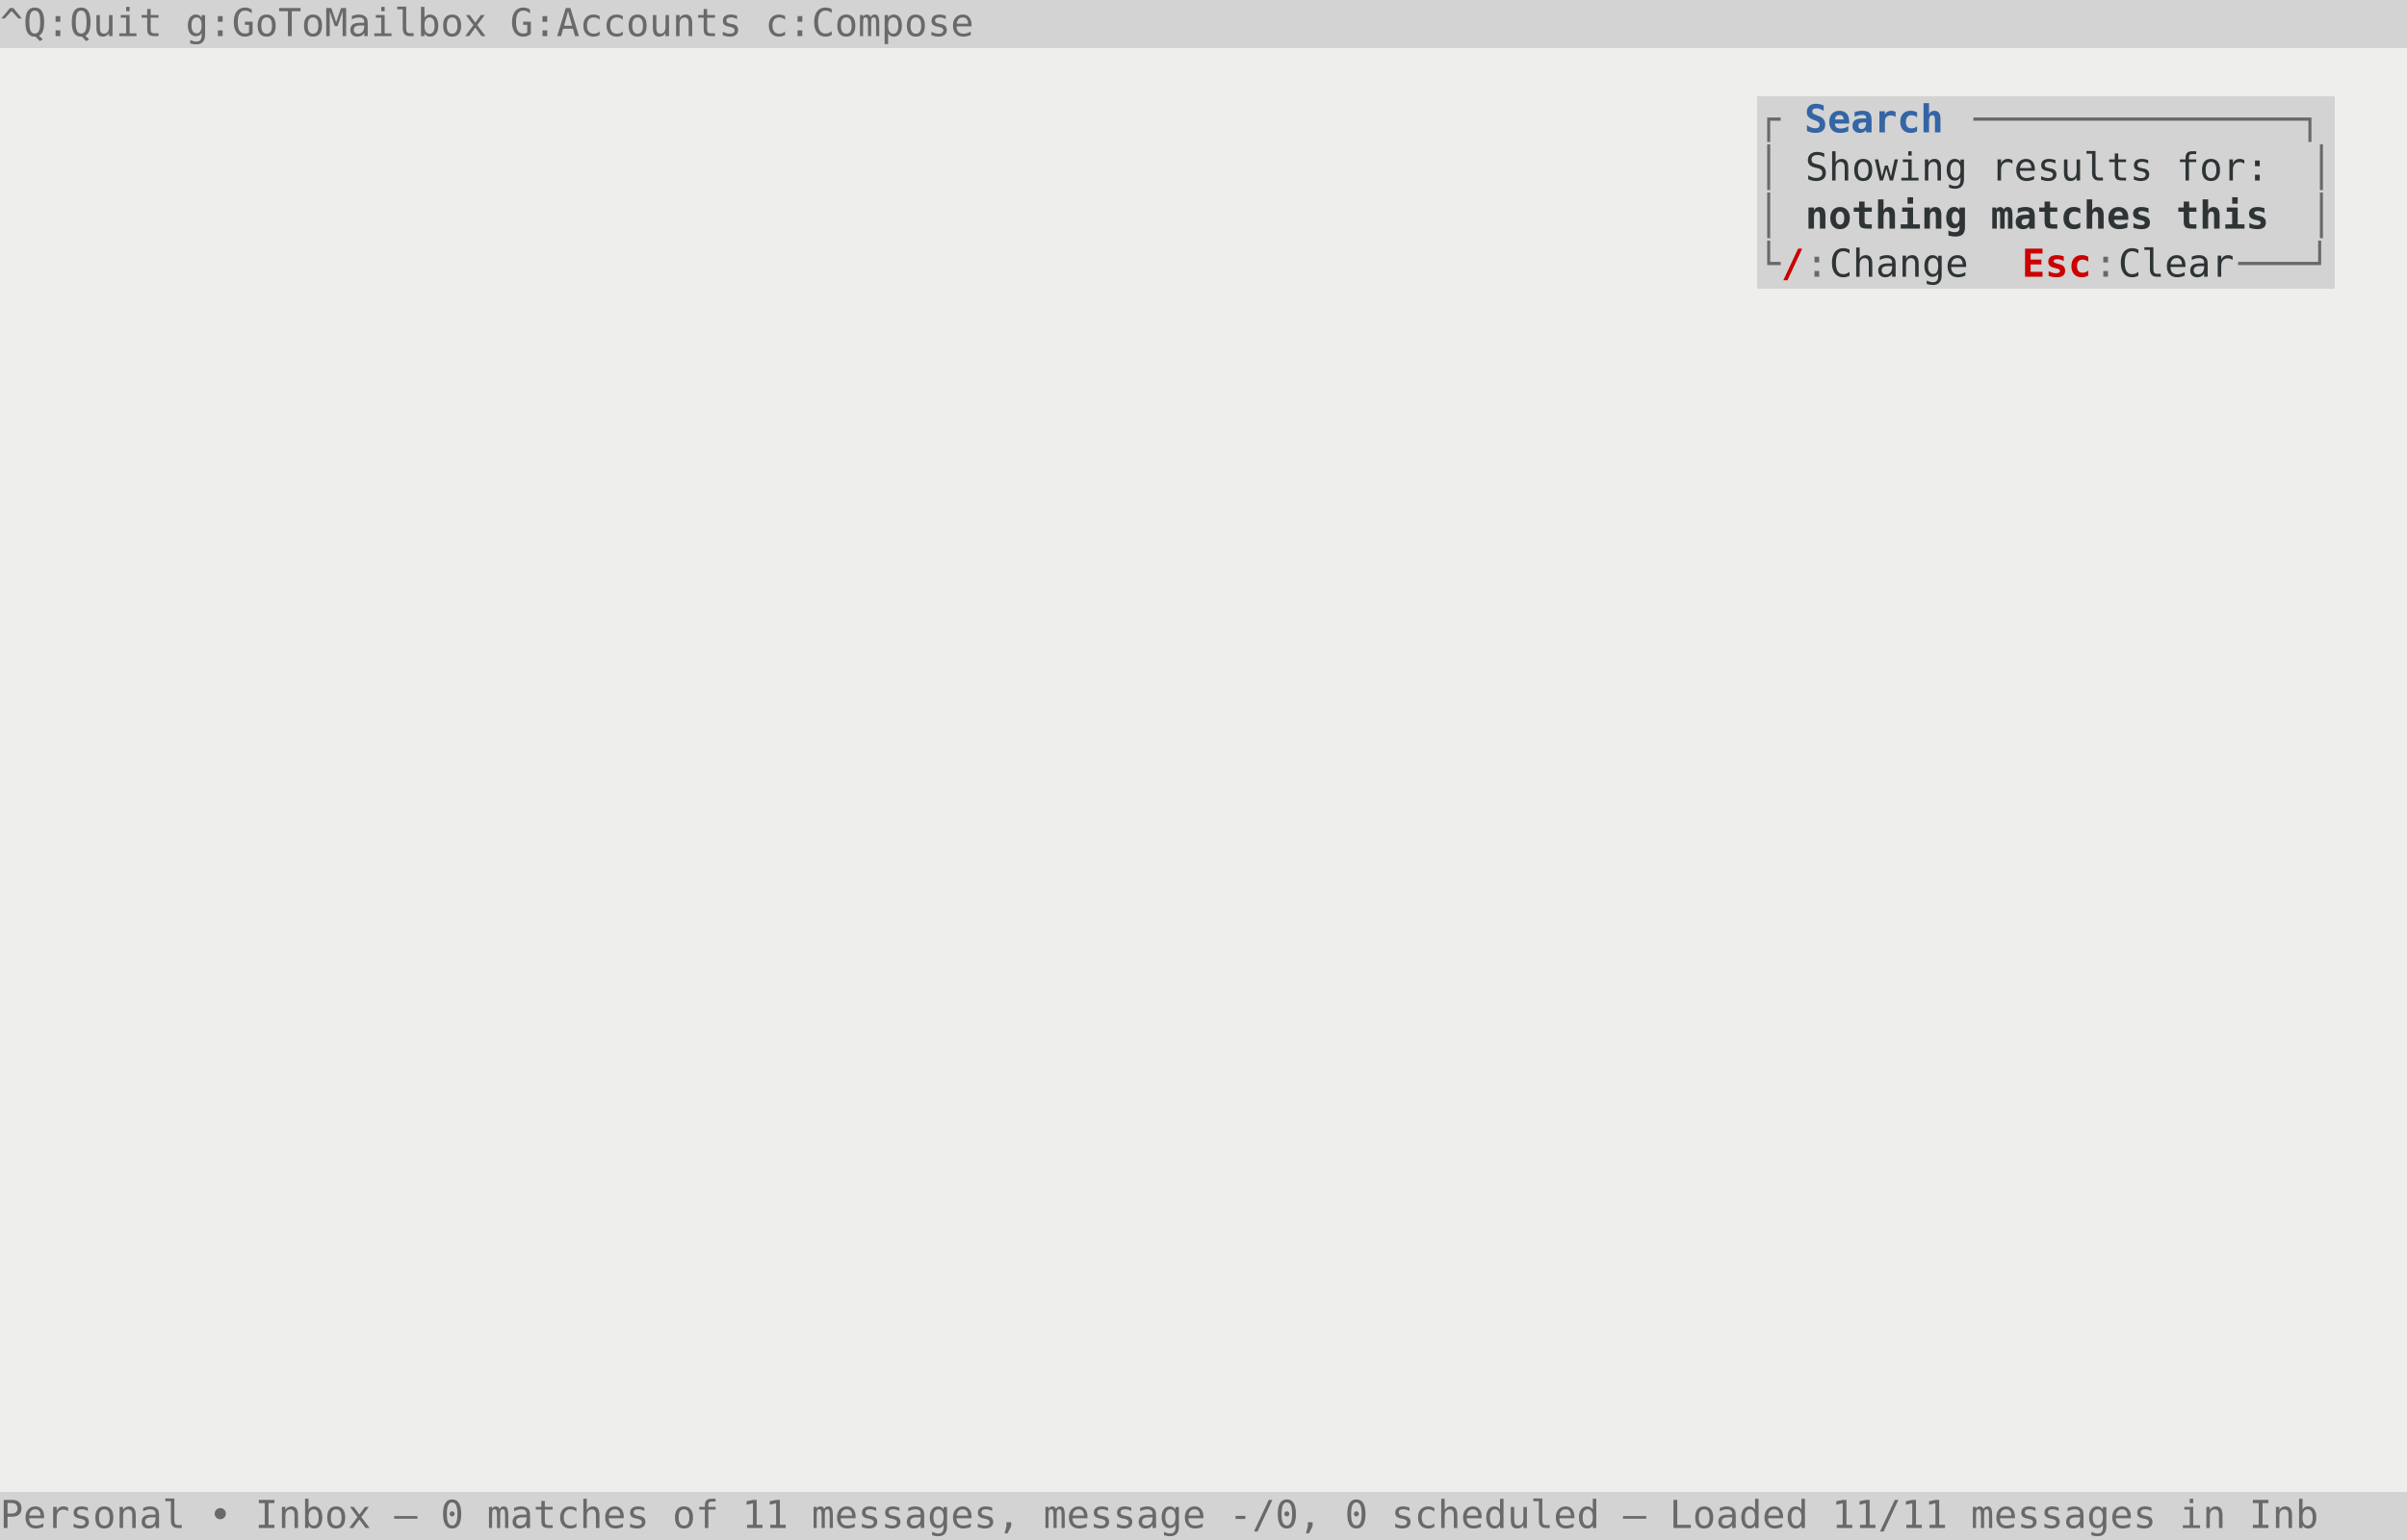
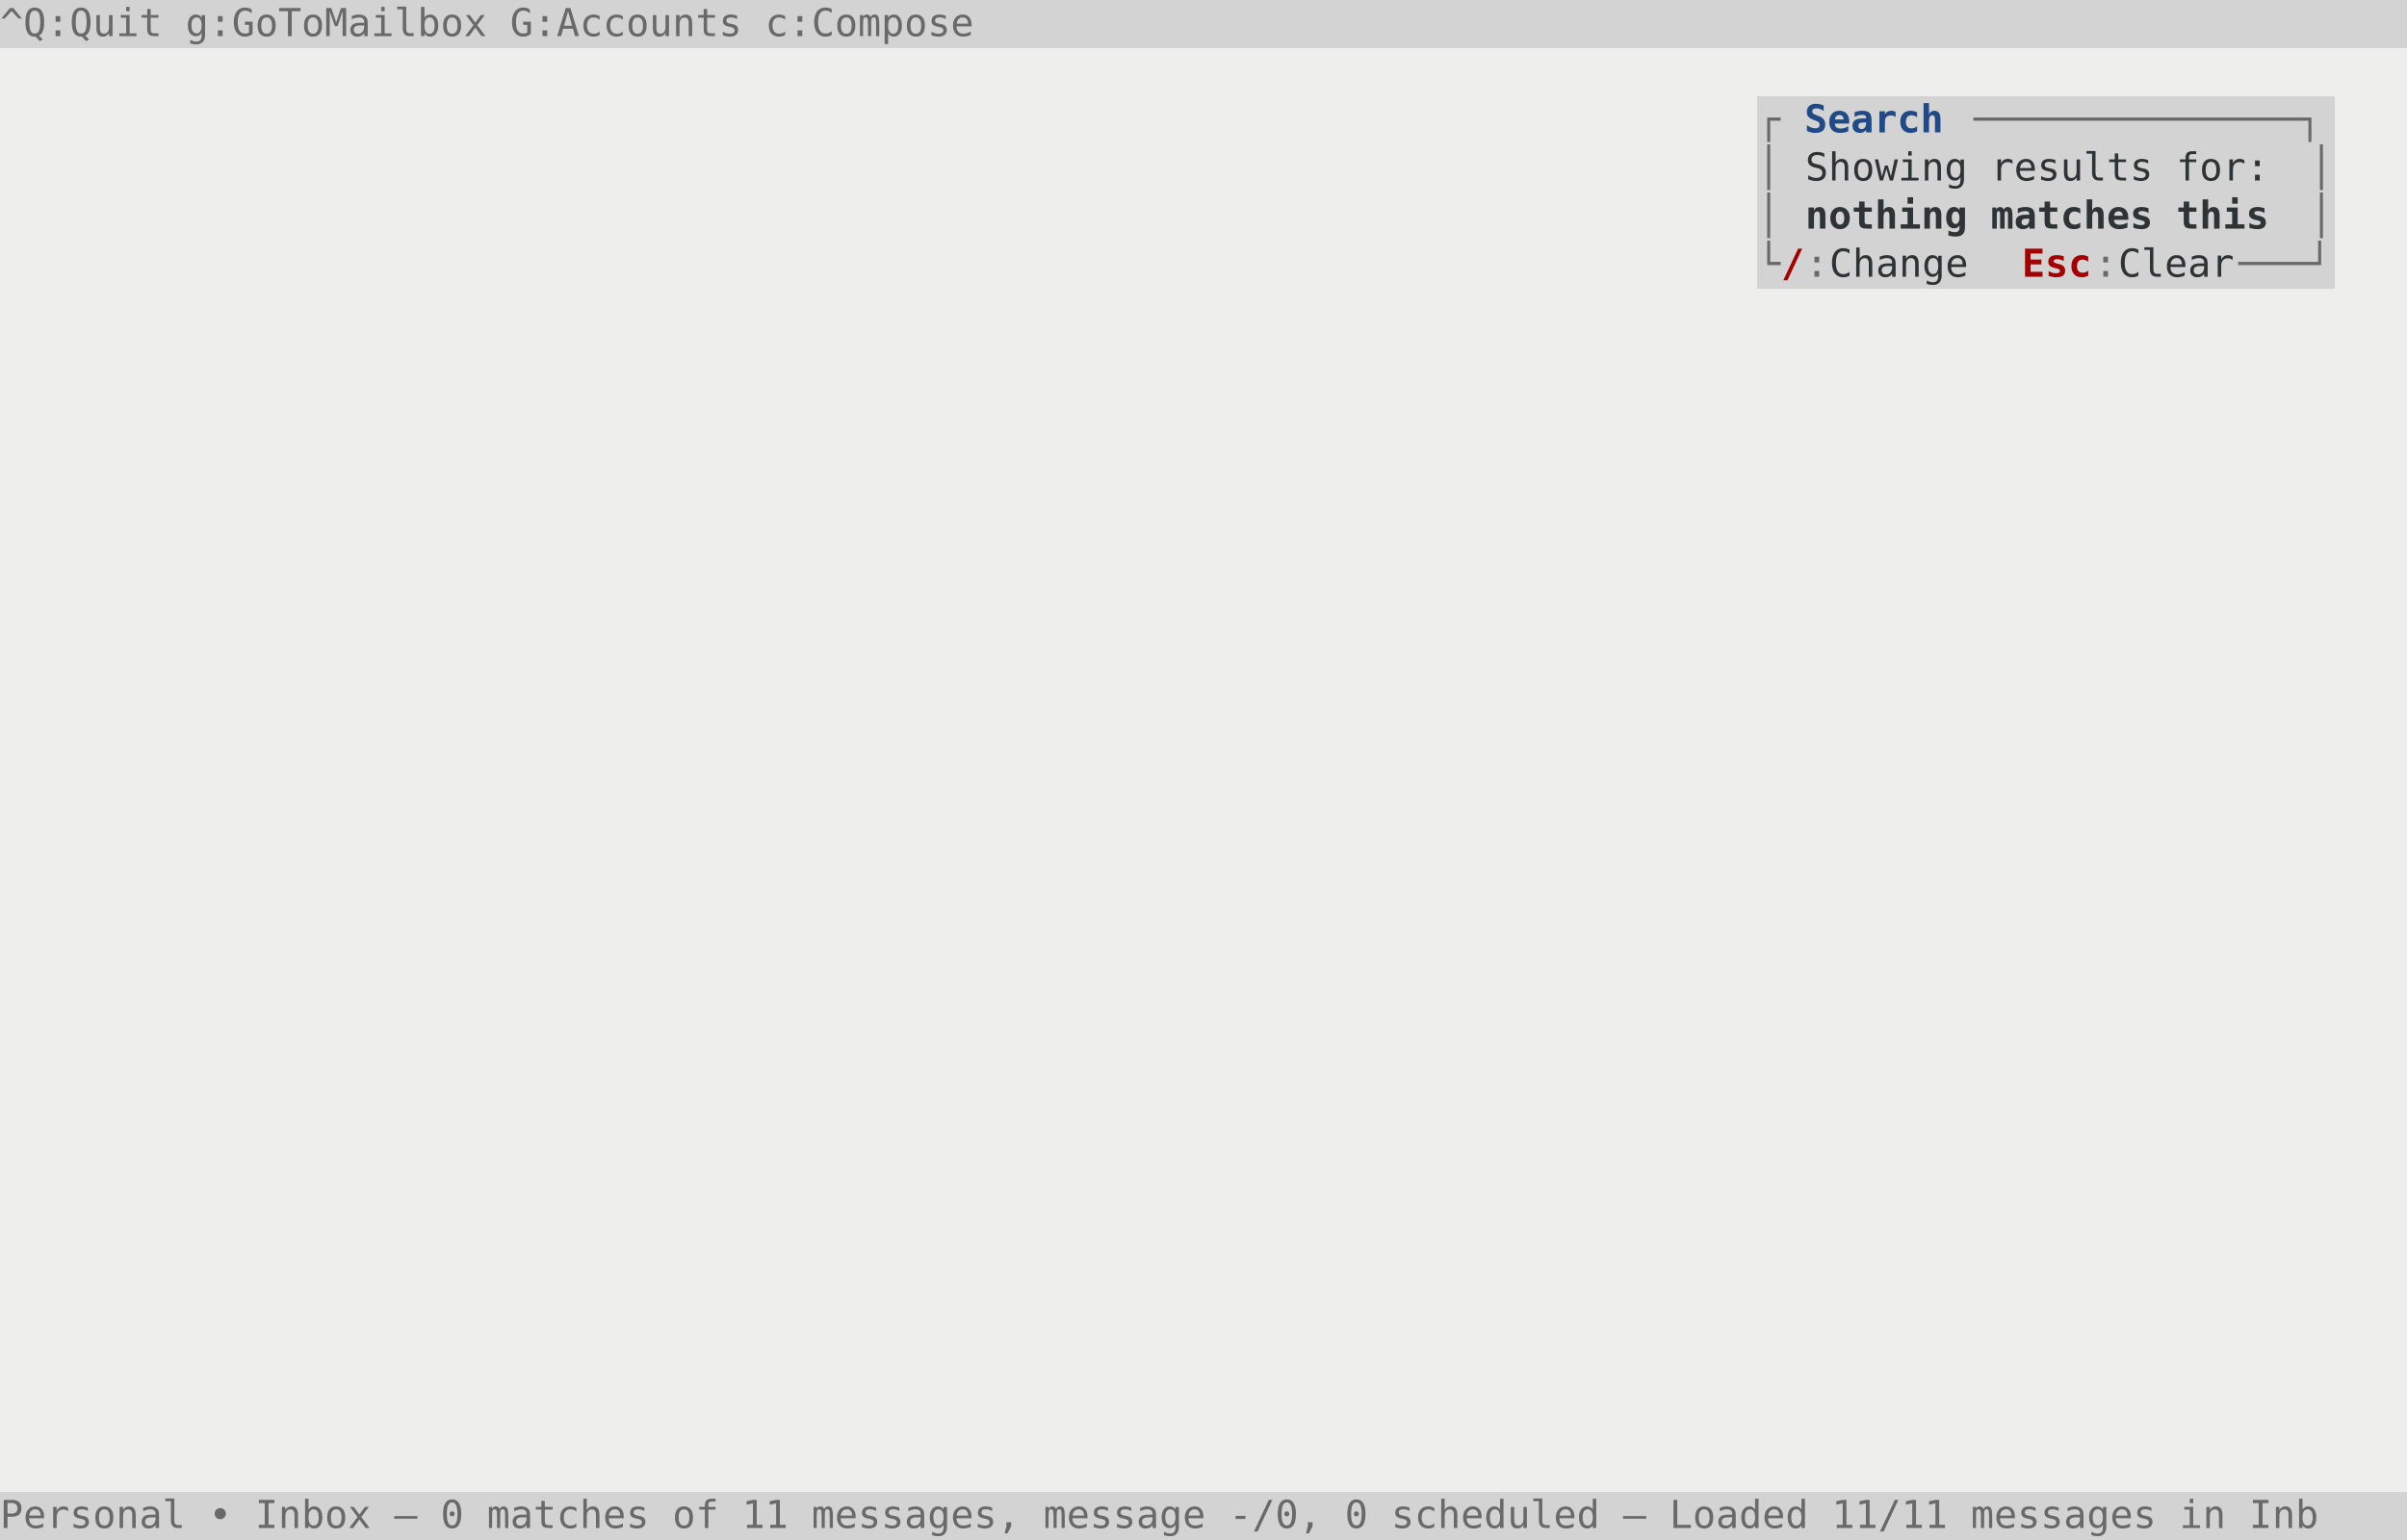
<svg xmlns="http://www.w3.org/2000/svg" width="1000" height="640" viewBox="0 0 1000 640" font-family="'DejaVu Sans Mono', Menlo, Consolas, monospace" font-size="16px">
  <rect width="100%" height="100%" fill="#eeeeec" />
  <rect x="0" y="0" width="1000" height="20" fill="#d3d3d3" />
  <text x="0" y="15" fill="#696969" textLength="1000" lengthAdjust="spacingAndGlyphs" xml:space="preserve">^Q:Quit g:GoToMailbox G:Accounts c:Compose                                                          </text>
  <rect x="730" y="40" width="10" height="20" fill="#d3d3d3" />
  <text x="730" y="55" fill="#696969" textLength="10" lengthAdjust="spacingAndGlyphs" xml:space="preserve">┌</text>
  <rect x="740" y="40" width="80" height="20" fill="#d3d3d3" />
-   <text x="740" y="55" fill="#3465a4" textLength="80" lengthAdjust="spacingAndGlyphs" xml:space="preserve" font-weight="bold"> Search </text>
+   <text x="740" y="55" fill="#204a87" textLength="80" lengthAdjust="spacingAndGlyphs" xml:space="preserve" font-weight="bold"> Search </text>
  <rect x="820" y="40" width="150" height="20" fill="#d3d3d3" />
  <text x="820" y="55" fill="#696969" textLength="150" lengthAdjust="spacingAndGlyphs" xml:space="preserve">──────────────┐</text>
  <rect x="730" y="60" width="20" height="20" fill="#d3d3d3" />
  <text x="730" y="75" fill="#696969" textLength="20" lengthAdjust="spacingAndGlyphs" xml:space="preserve">│ </text>
  <rect x="750" y="60" width="200" height="20" fill="#d3d3d3" />
  <text x="750" y="75" fill="#2e3436" textLength="200" lengthAdjust="spacingAndGlyphs" xml:space="preserve">Showing results for:</text>
  <rect x="950" y="60" width="20" height="20" fill="#d3d3d3" />
  <text x="950" y="75" fill="#696969" textLength="20" lengthAdjust="spacingAndGlyphs" xml:space="preserve"> │</text>
  <rect x="730" y="80" width="20" height="20" fill="#d3d3d3" />
  <text x="730" y="95" fill="#696969" textLength="20" lengthAdjust="spacingAndGlyphs" xml:space="preserve">│ </text>
  <rect x="750" y="80" width="200" height="20" fill="#d3d3d3" />
  <text x="750" y="95" fill="#2e3436" textLength="200" lengthAdjust="spacingAndGlyphs" xml:space="preserve" font-weight="bold">nothing matches this</text>
  <rect x="950" y="80" width="20" height="20" fill="#d3d3d3" />
  <text x="950" y="95" fill="#696969" textLength="20" lengthAdjust="spacingAndGlyphs" xml:space="preserve"> │</text>
  <rect x="730" y="100" width="10" height="20" fill="#d3d3d3" />
  <text x="730" y="115" fill="#696969" textLength="10" lengthAdjust="spacingAndGlyphs" xml:space="preserve">└</text>
  <rect x="740" y="100" width="10" height="20" fill="#d3d3d3" />
-   <text x="740" y="115" fill="#cc0000" textLength="10" lengthAdjust="spacingAndGlyphs" xml:space="preserve" font-weight="bold">/</text>
+   <text x="740" y="115" fill="#a40000" textLength="10" lengthAdjust="spacingAndGlyphs" xml:space="preserve" font-weight="bold">/</text>
  <rect x="750" y="100" width="10" height="20" fill="#d3d3d3" />
  <text x="750" y="115" fill="#696969" textLength="10" lengthAdjust="spacingAndGlyphs" xml:space="preserve">:</text>
  <rect x="760" y="100" width="60" height="20" fill="#d3d3d3" />
  <text x="760" y="115" fill="#2e3436" textLength="60" lengthAdjust="spacingAndGlyphs" xml:space="preserve">Change</text>
  <rect x="820" y="100" width="20" height="20" fill="#d3d3d3" />
  <rect x="840" y="100" width="30" height="20" fill="#d3d3d3" />
-   <text x="840" y="115" fill="#cc0000" textLength="30" lengthAdjust="spacingAndGlyphs" xml:space="preserve" font-weight="bold">Esc</text>
+   <text x="840" y="115" fill="#a40000" textLength="30" lengthAdjust="spacingAndGlyphs" xml:space="preserve" font-weight="bold">Esc</text>
  <rect x="870" y="100" width="10" height="20" fill="#d3d3d3" />
  <text x="870" y="115" fill="#696969" textLength="10" lengthAdjust="spacingAndGlyphs" xml:space="preserve">:</text>
  <rect x="880" y="100" width="50" height="20" fill="#d3d3d3" />
  <text x="880" y="115" fill="#2e3436" textLength="50" lengthAdjust="spacingAndGlyphs" xml:space="preserve">Clear</text>
  <rect x="930" y="100" width="40" height="20" fill="#d3d3d3" />
  <text x="930" y="115" fill="#696969" textLength="40" lengthAdjust="spacingAndGlyphs" xml:space="preserve">───┘</text>
  <rect x="0" y="620" width="1000" height="20" fill="#d3d3d3" />
  <text x="0" y="635" fill="#696969" textLength="1000" lengthAdjust="spacingAndGlyphs" xml:space="preserve">Personal • Inbox — 0 matches of 11 messages, message -/0, 0 scheduled — Loaded 11/11 messages in Inb</text>
</svg>
